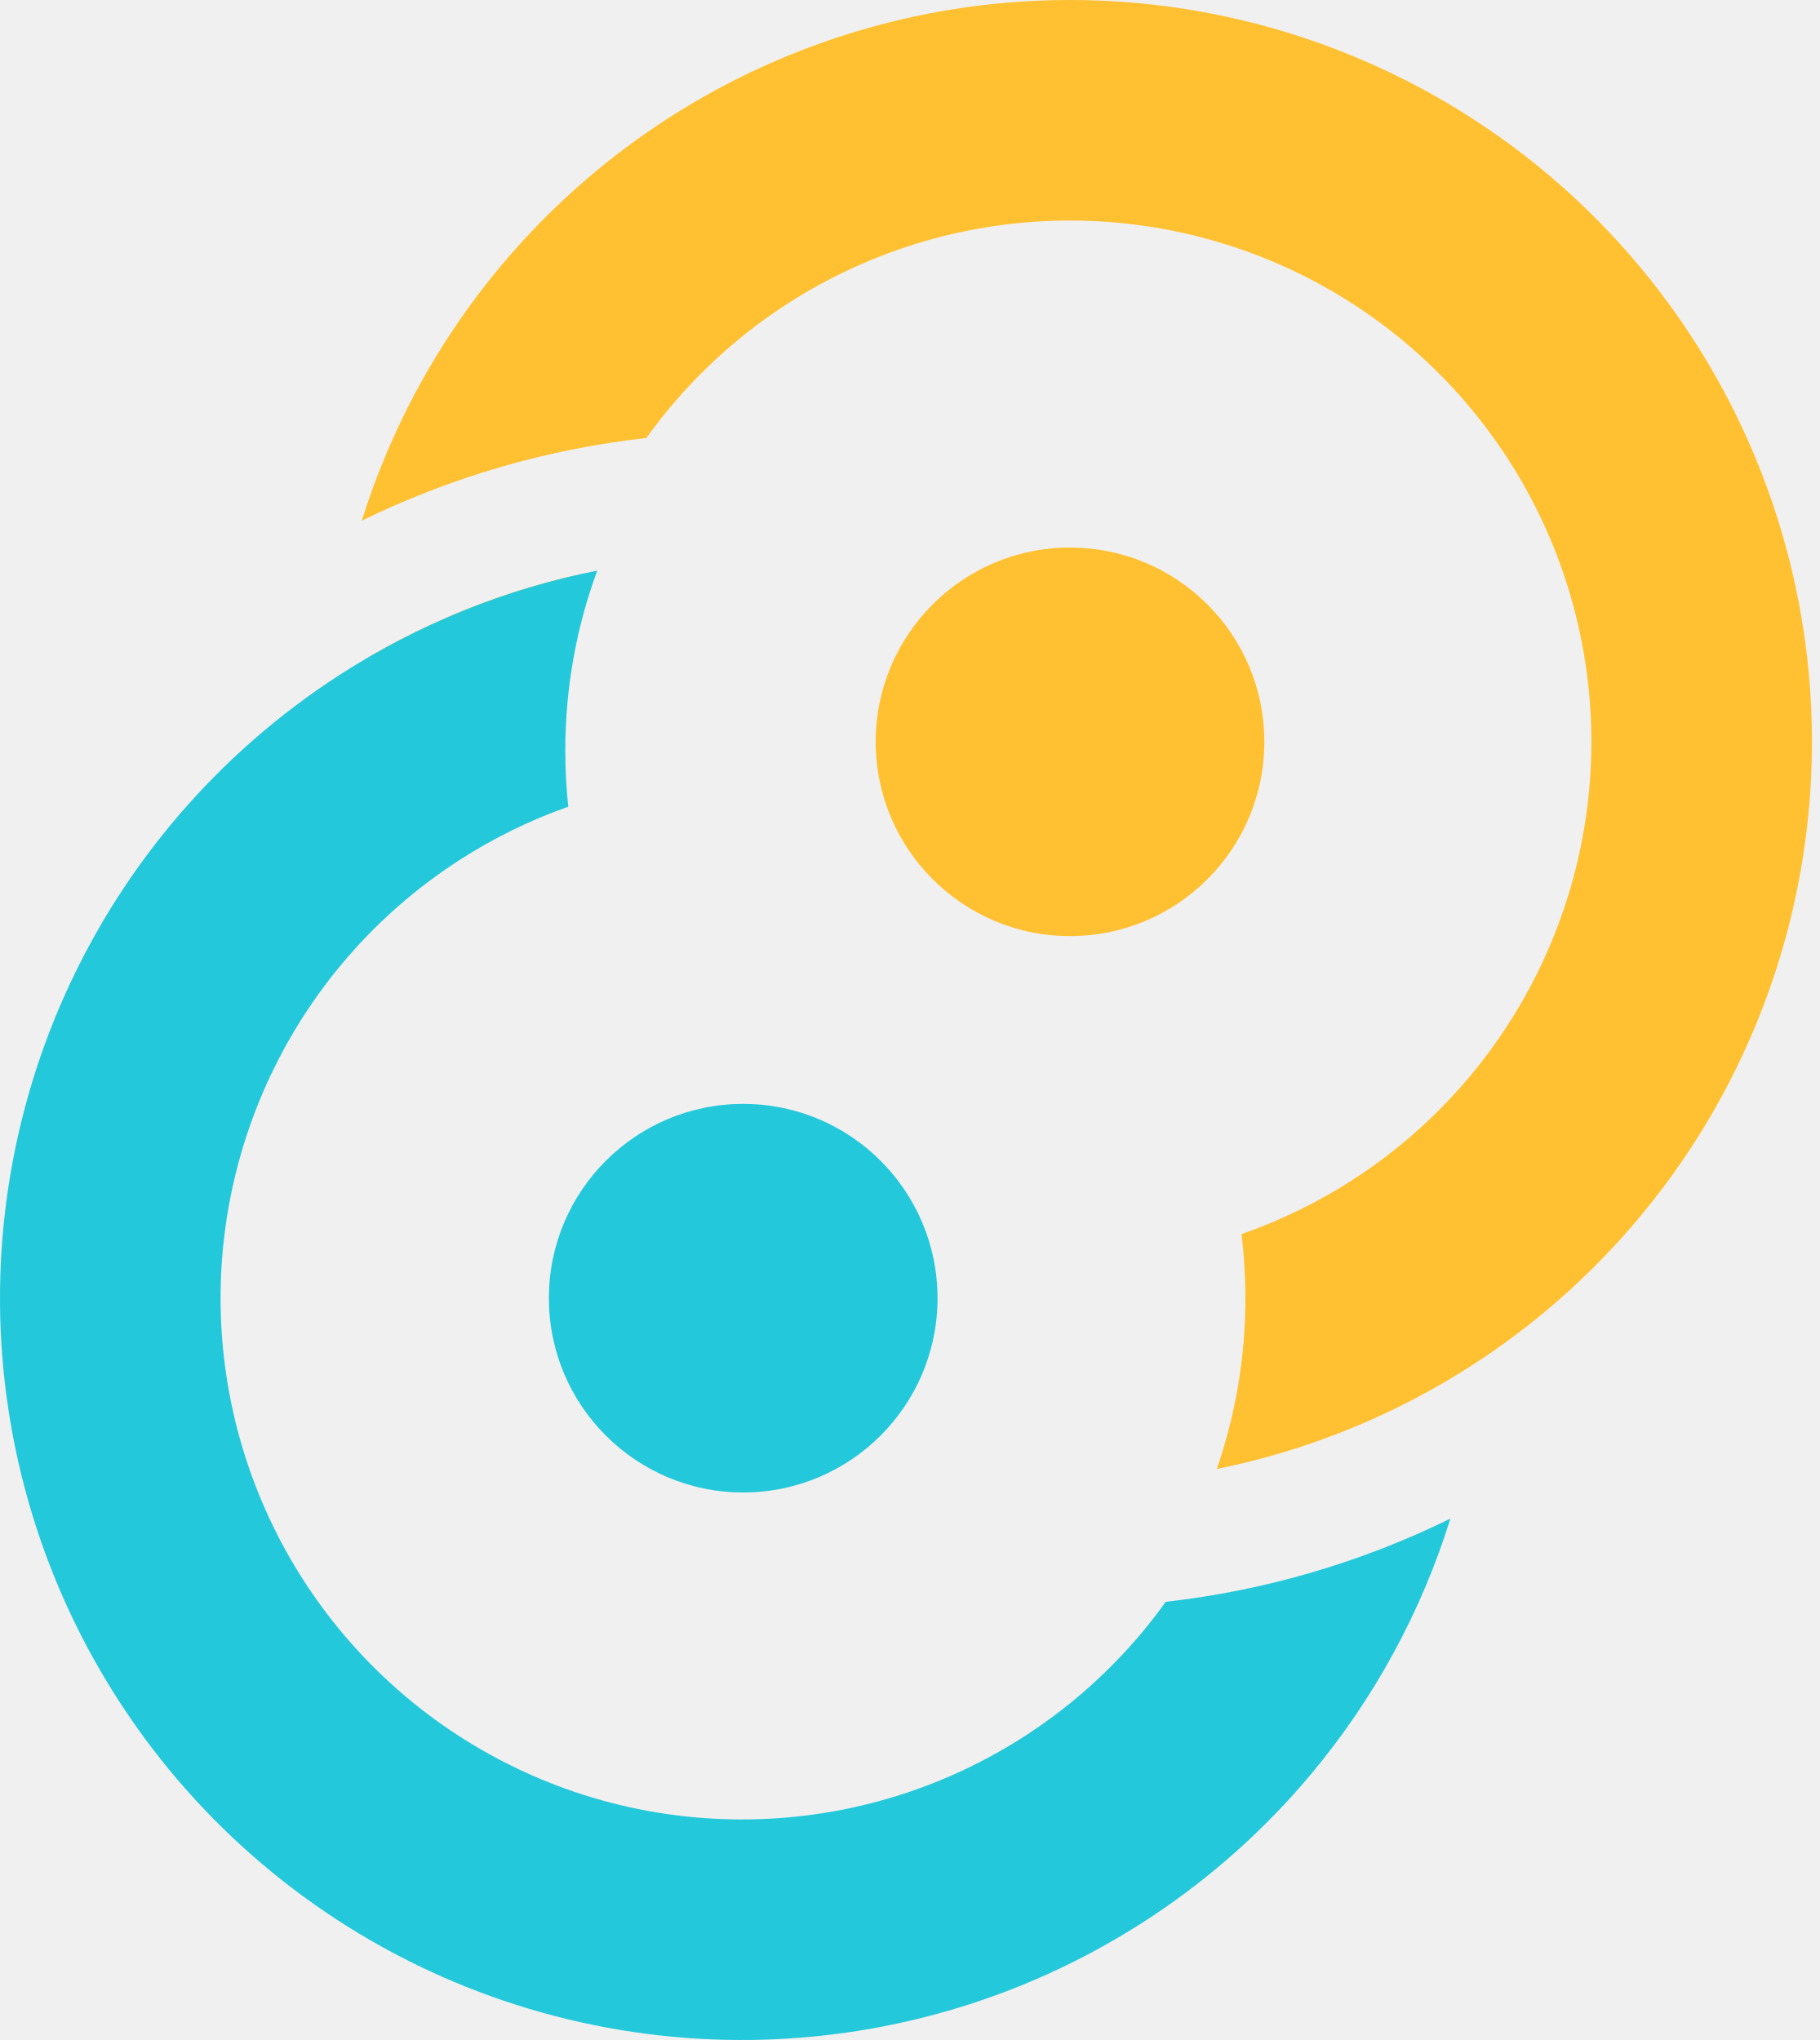
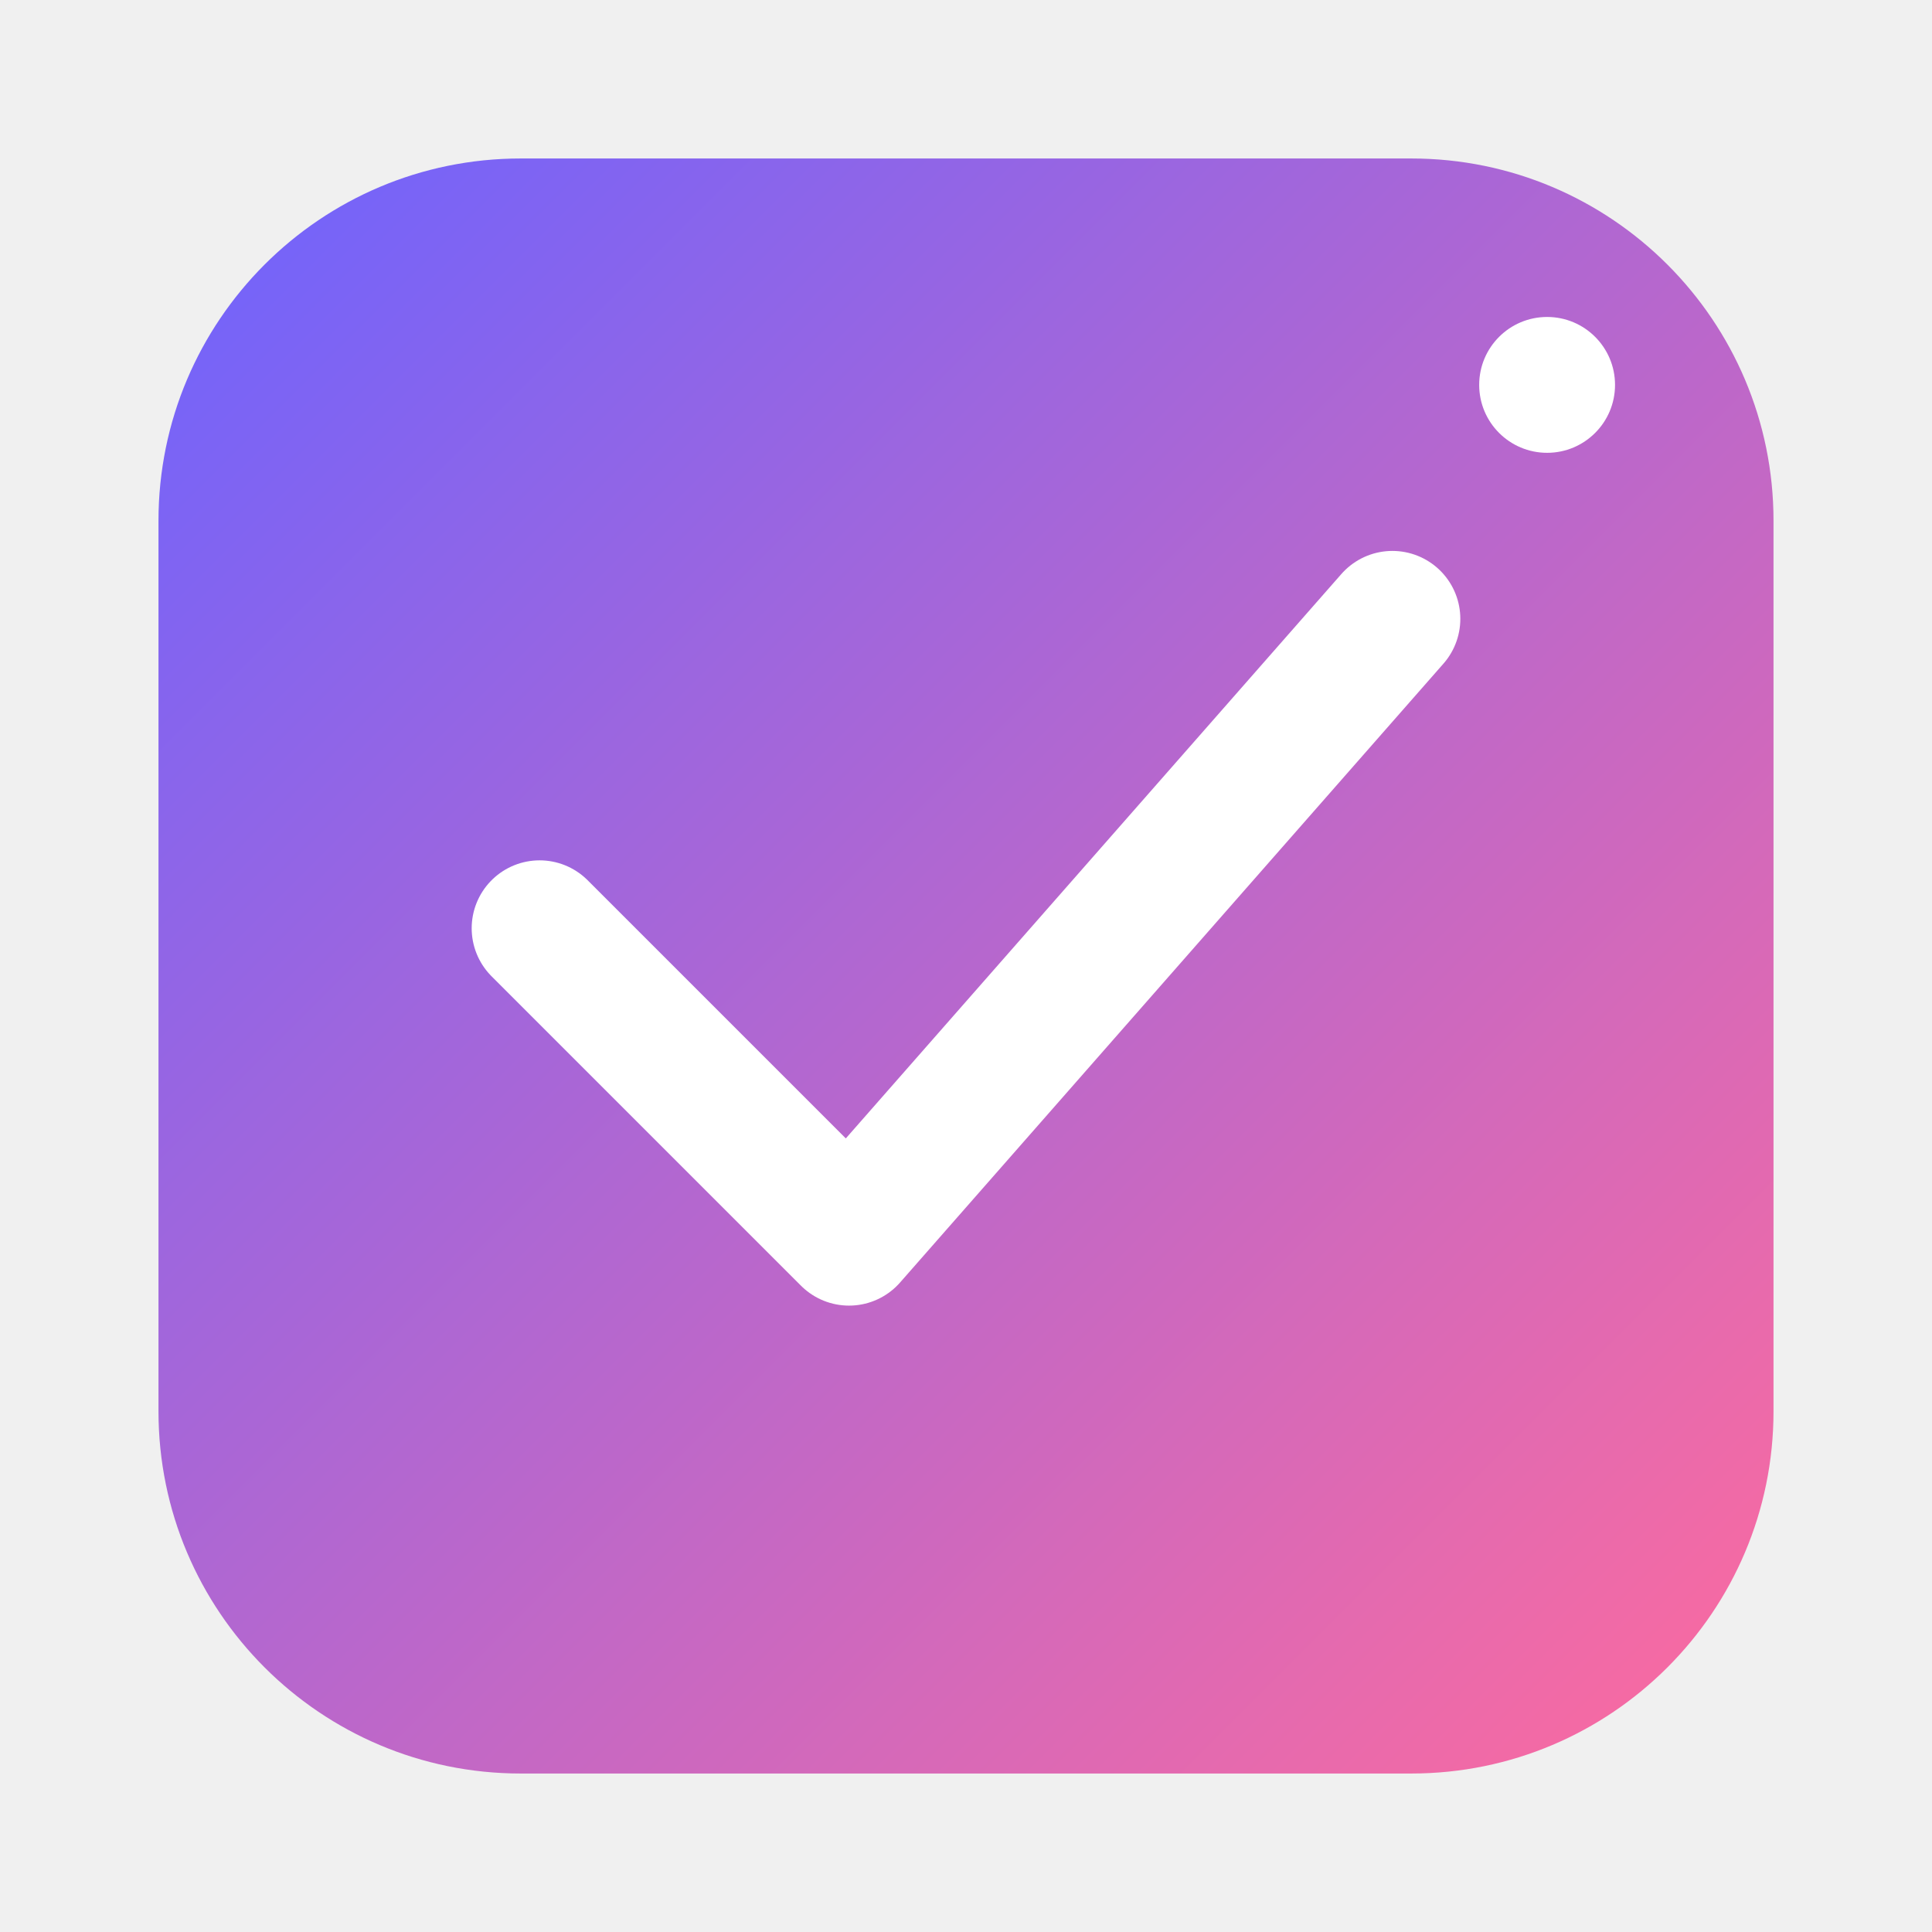
- <svg xmlns="http://www.w3.org/2000/svg" width="206" height="231" viewBox="0 0 206 231" fill="none">
-   <path d="M143.143 84C143.143 96.15 133.293 106 121.143 106C108.992 106 99.143 96.15 99.143 84C99.143 71.85 108.992 62 121.143 62C133.293 62 143.143 71.85 143.143 84Z" fill="#FFC131" />
-   <ellipse cx="84.143" cy="147" rx="22" ry="22" transform="rotate(180 84.1426 147)" fill="#24C8DB" />
-   <path fill-rule="evenodd" clip-rule="evenodd" d="M166.738 154.548C157.86 160.286 148.023 164.269 137.757 166.341C139.858 160.282 141 153.774 141 147C141 144.543 140.85 142.121 140.558 139.743C144.975 138.204 149.215 136.139 153.183 133.575C162.73 127.404 170.292 118.608 174.961 108.244C179.63 97.88 181.207 86.388 179.502 75.149C177.798 63.91 172.884 53.402 165.352 44.888C157.82 36.374 147.99 30.216 137.042 27.155C126.095 24.093 114.496 24.257 103.64 27.627C92.784 30.998 83.132 37.432 75.844 46.155C74.91 47.273 74.021 48.422 73.176 49.599C61.929 50.849 51.036 54.032 40.963 58.956C44.242 48.459 49.565 38.659 56.679 30.144C67.05 17.73 80.786 8.574 96.235 3.778C111.685 -1.019 128.19 -1.253 143.769 3.105C159.348 7.462 173.337 16.225 184.056 28.341C194.775 40.457 201.767 55.41 204.193 71.404C206.619 87.398 204.374 103.752 197.73 118.501C191.086 133.25 180.324 145.767 166.738 154.548ZM41.963 74.275L62.556 76.804C63.046 72.813 63.94 68.902 65.214 65.127C57.047 67.002 49.209 70.087 41.963 74.275Z" fill="#FFC131" />
-   <path fill-rule="evenodd" clip-rule="evenodd" d="M38.404 76.452C47.349 70.671 57.268 66.671 67.617 64.613C65.277 70.967 64 77.834 64 85C64 87.143 64.114 89.26 64.337 91.344C60.009 92.873 55.853 94.909 51.96 97.426C42.413 103.596 34.85 112.392 30.182 122.756C25.513 133.12 23.936 144.612 25.64 155.851C27.345 167.09 32.258 177.598 39.791 186.112C47.323 194.626 57.153 200.784 68.1 203.846C79.048 206.907 90.646 206.743 101.502 203.373C112.359 200.002 122.011 193.568 129.299 184.845C130.237 183.722 131.131 182.567 131.979 181.383C143.235 180.114 154.132 176.91 164.205 171.962C160.929 182.49 155.596 192.319 148.464 200.856C138.092 213.27 124.357 222.426 108.907 227.222C93.458 232.019 76.952 232.253 61.374 227.895C45.795 223.538 31.805 214.775 21.087 202.659C10.368 190.543 3.376 175.59 0.95 159.596C-1.476 143.602 0.768 127.248 7.412 112.499C14.057 97.75 24.818 85.233 38.404 76.452ZM163.062 156.711L163.062 156.711C162.954 156.773 162.846 156.835 162.738 156.897C162.846 156.835 162.954 156.773 163.062 156.711Z" fill="#24C8DB" />
+ <svg xmlns="http://www.w3.org/2000/svg" width="512" height="512" viewBox="0 0 512 512">
+   <defs>
+     <linearGradient id="bg" x1="0%" y1="0%" x2="100%" y2="100%">
+       <stop offset="0%" stop-color="#6c63ff" />
+       <stop offset="100%" stop-color="#ff6b9d" />
+     </linearGradient>
+   </defs>
+   <rect x="42" y="42" width="428" height="428" rx="96" ry="96" fill="url(#bg)" />
+   <polyline points="143,246 225,328 369,164" fill="none" stroke="white" stroke-width="36" stroke-linecap="round" stroke-linejoin="round" />
+   <circle cx="410" cy="102" r="18" fill="white" />
</svg>
